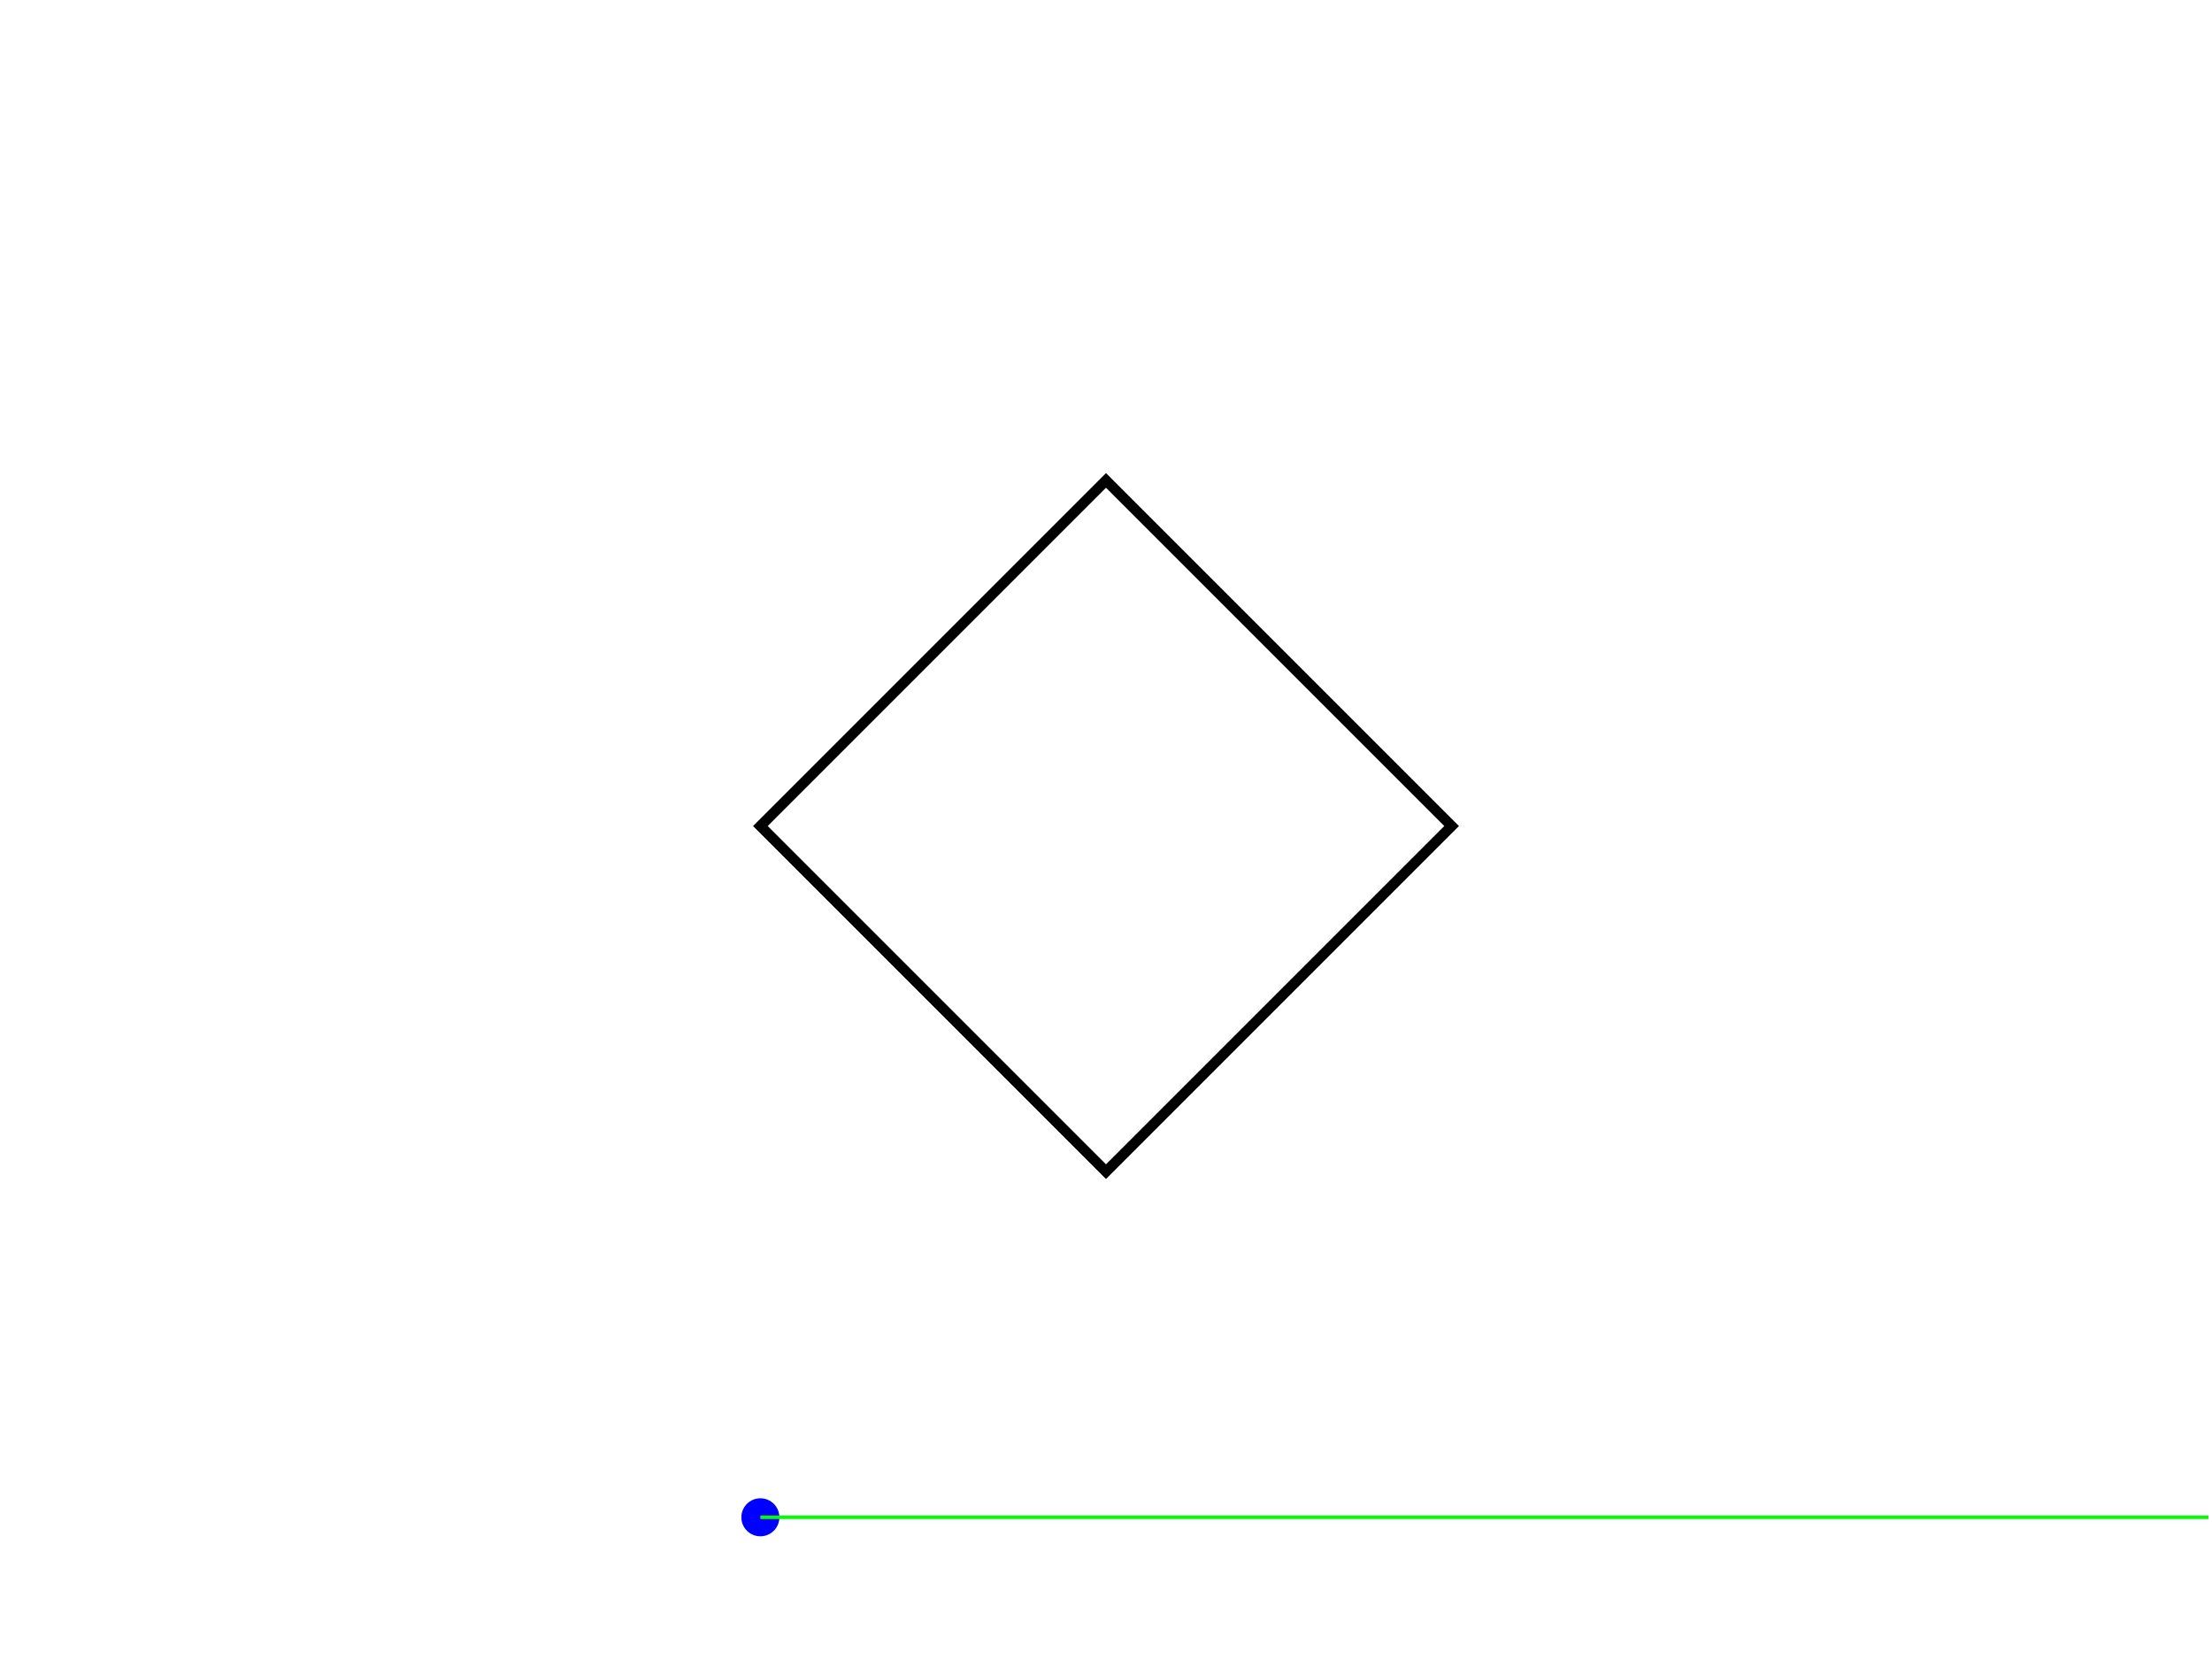
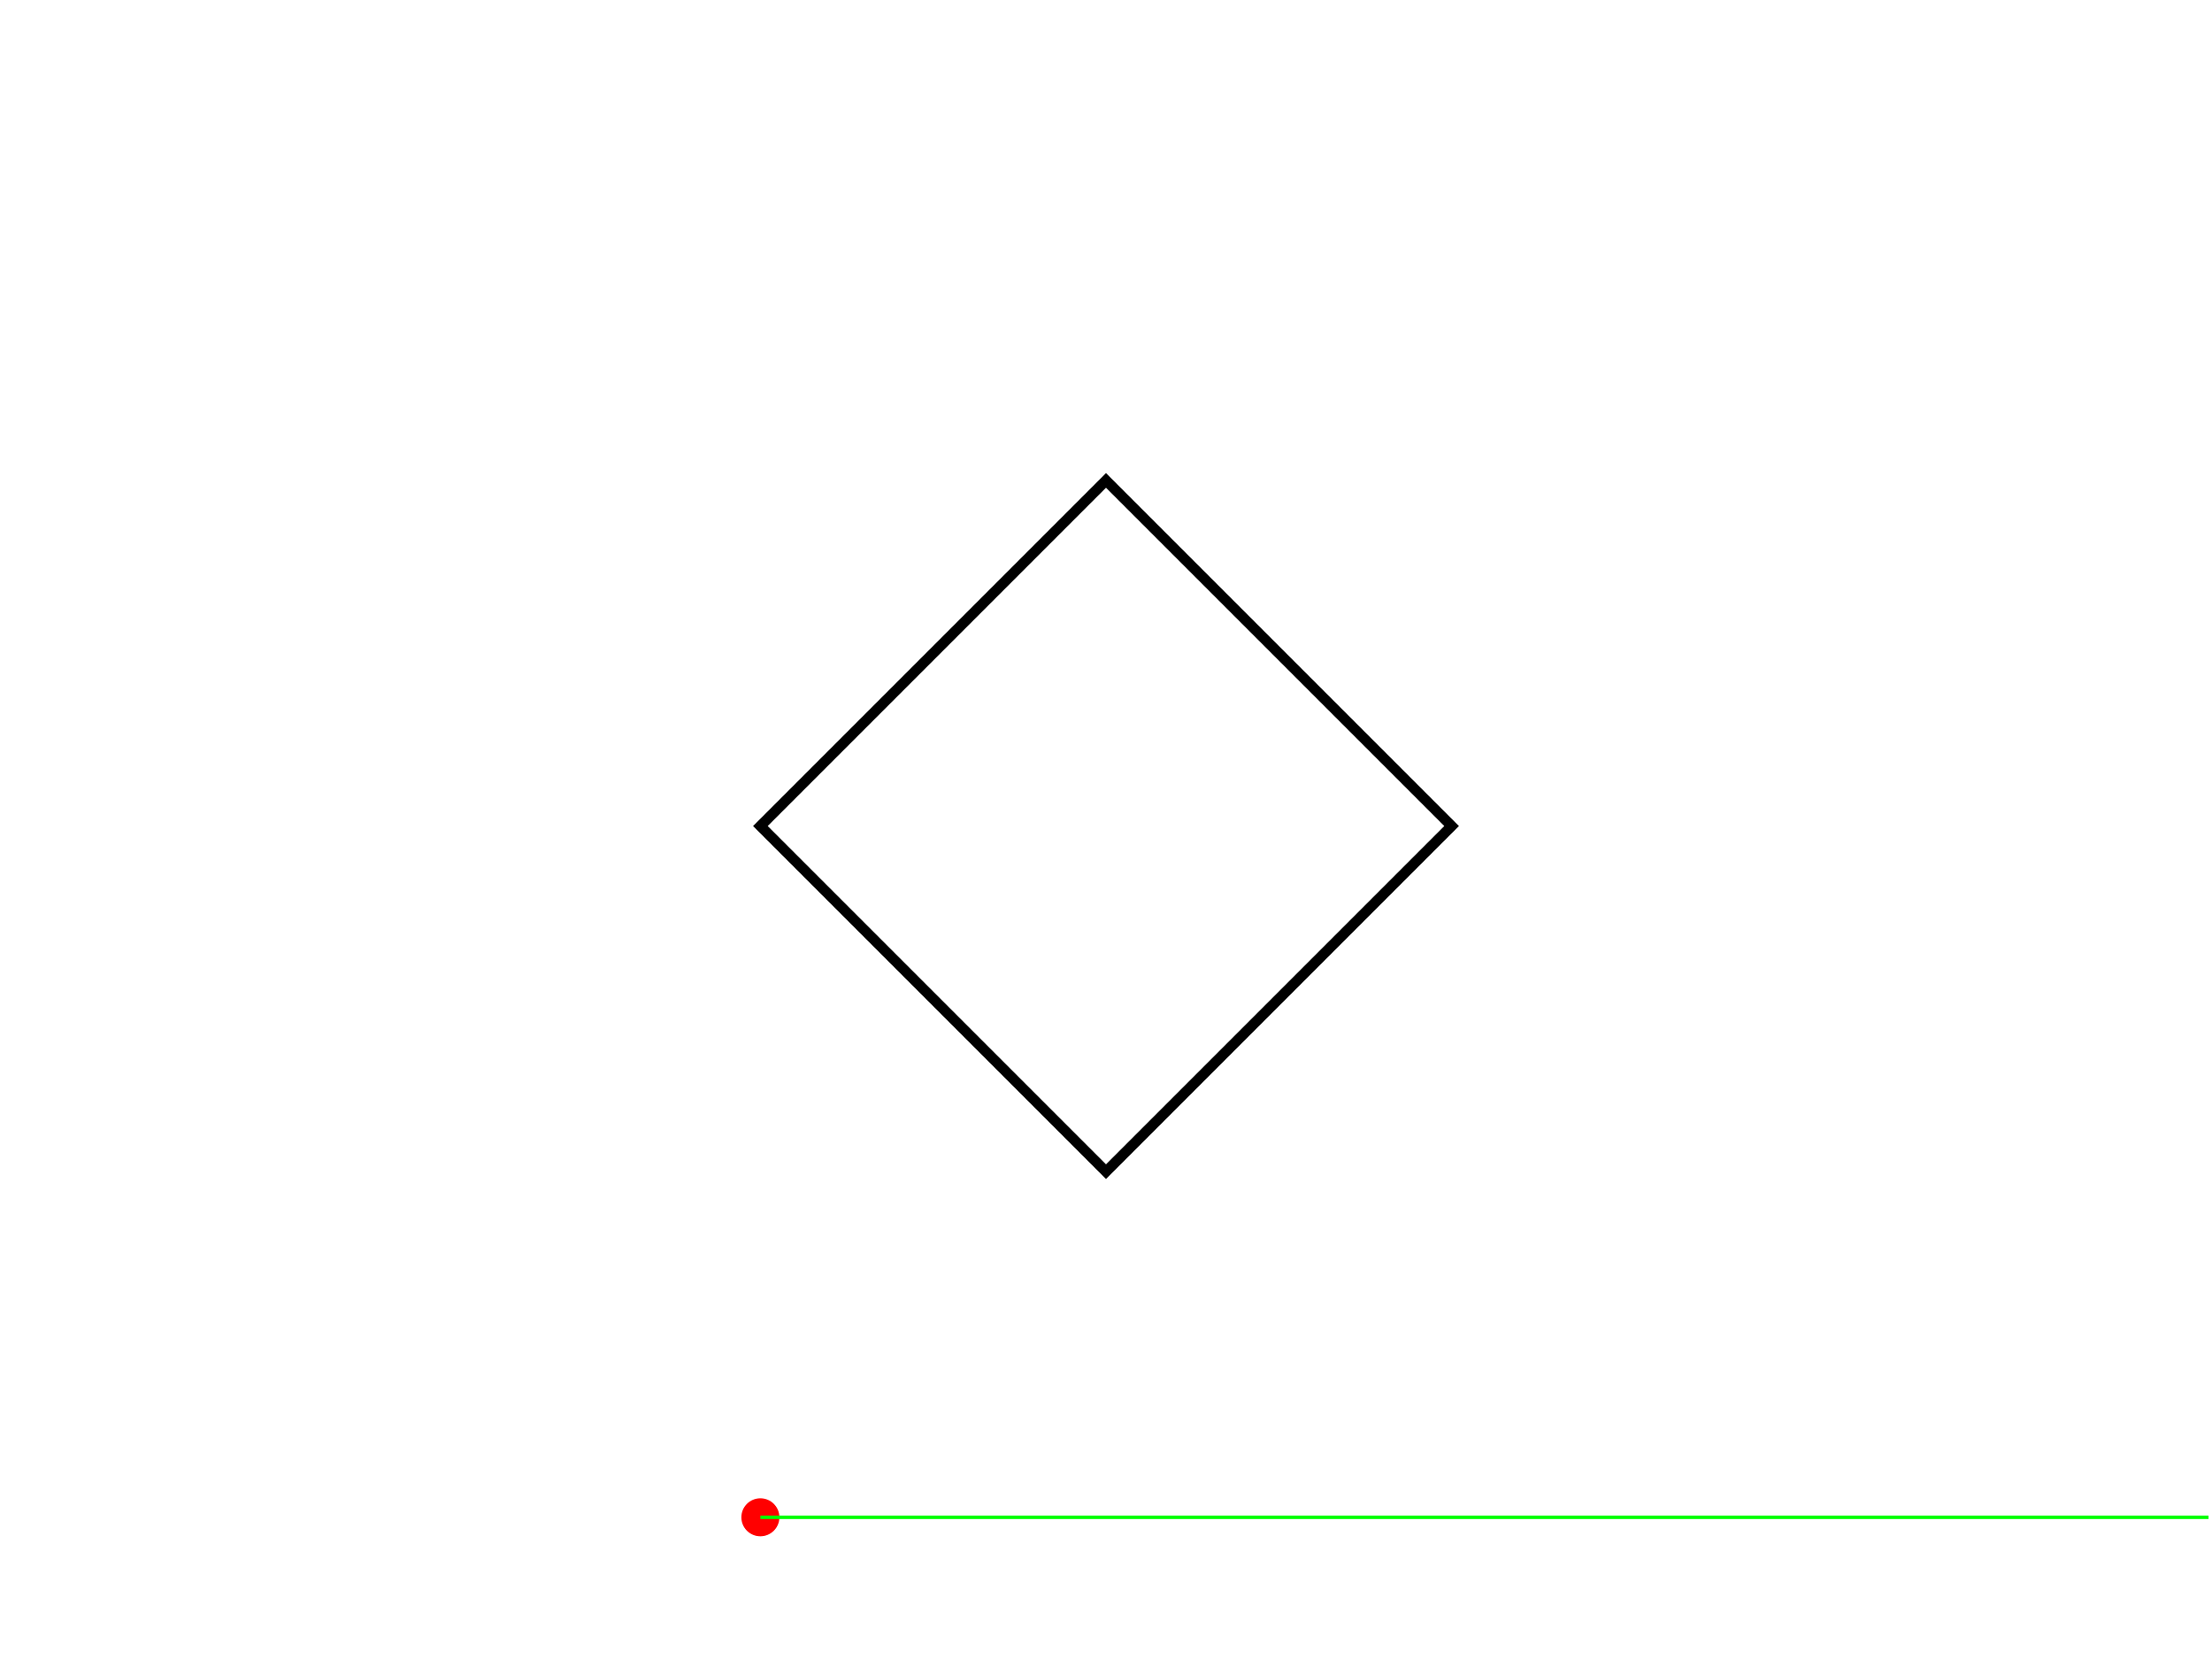
<svg xmlns="http://www.w3.org/2000/svg" version="1.1" width="640" height="480">
  <rect x="0" y="0" width="640" height="480" stroke="#ffffff" fill="#ffffff" />
  <polygon points=" 220,239 320,339 420,239 320,139 " stroke-width="3" stroke="#000000" fill="none" />
-   <circle cx="220" cy="439" r="5" stroke="#0000ff" fill="#0000ff" />
+   <circle cx="220" cy="439" r="5" stroke="#ff0000" fill="#ff0000" />
  <line x1="220" y1="439" x2="639" y2="439" stroke-width="1" stroke="#00ff00" fill="none" />
</svg>
